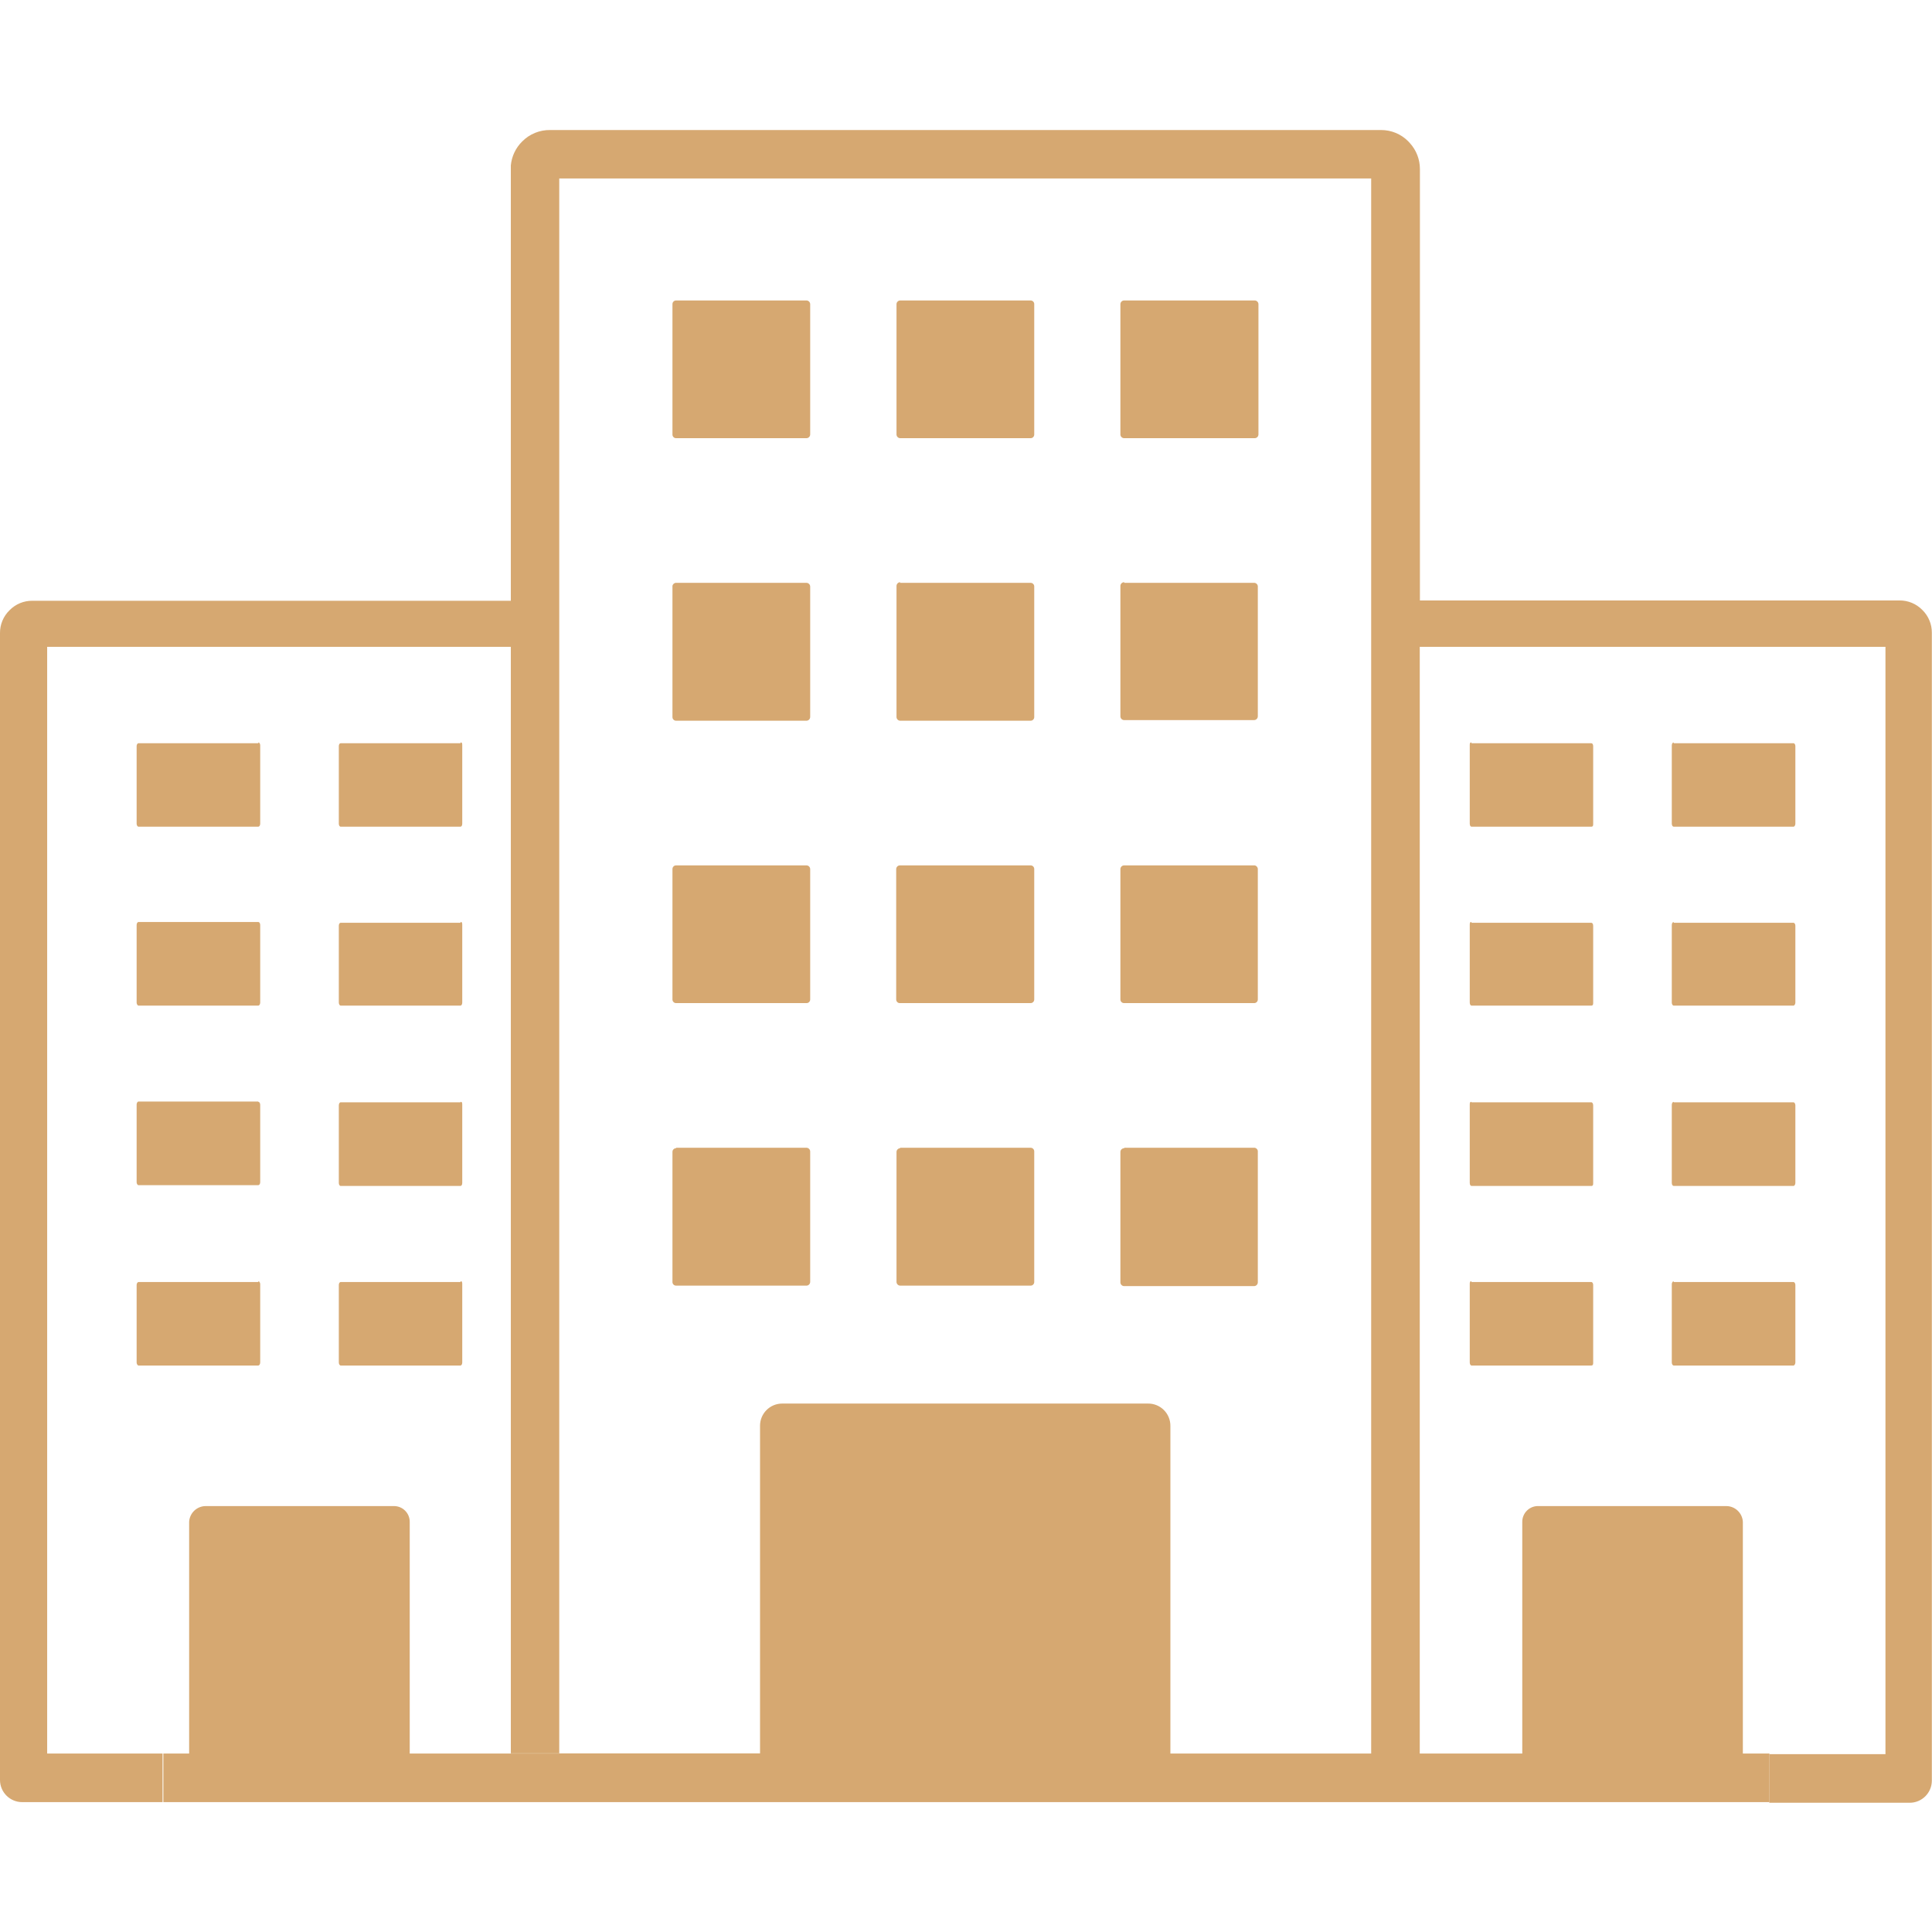
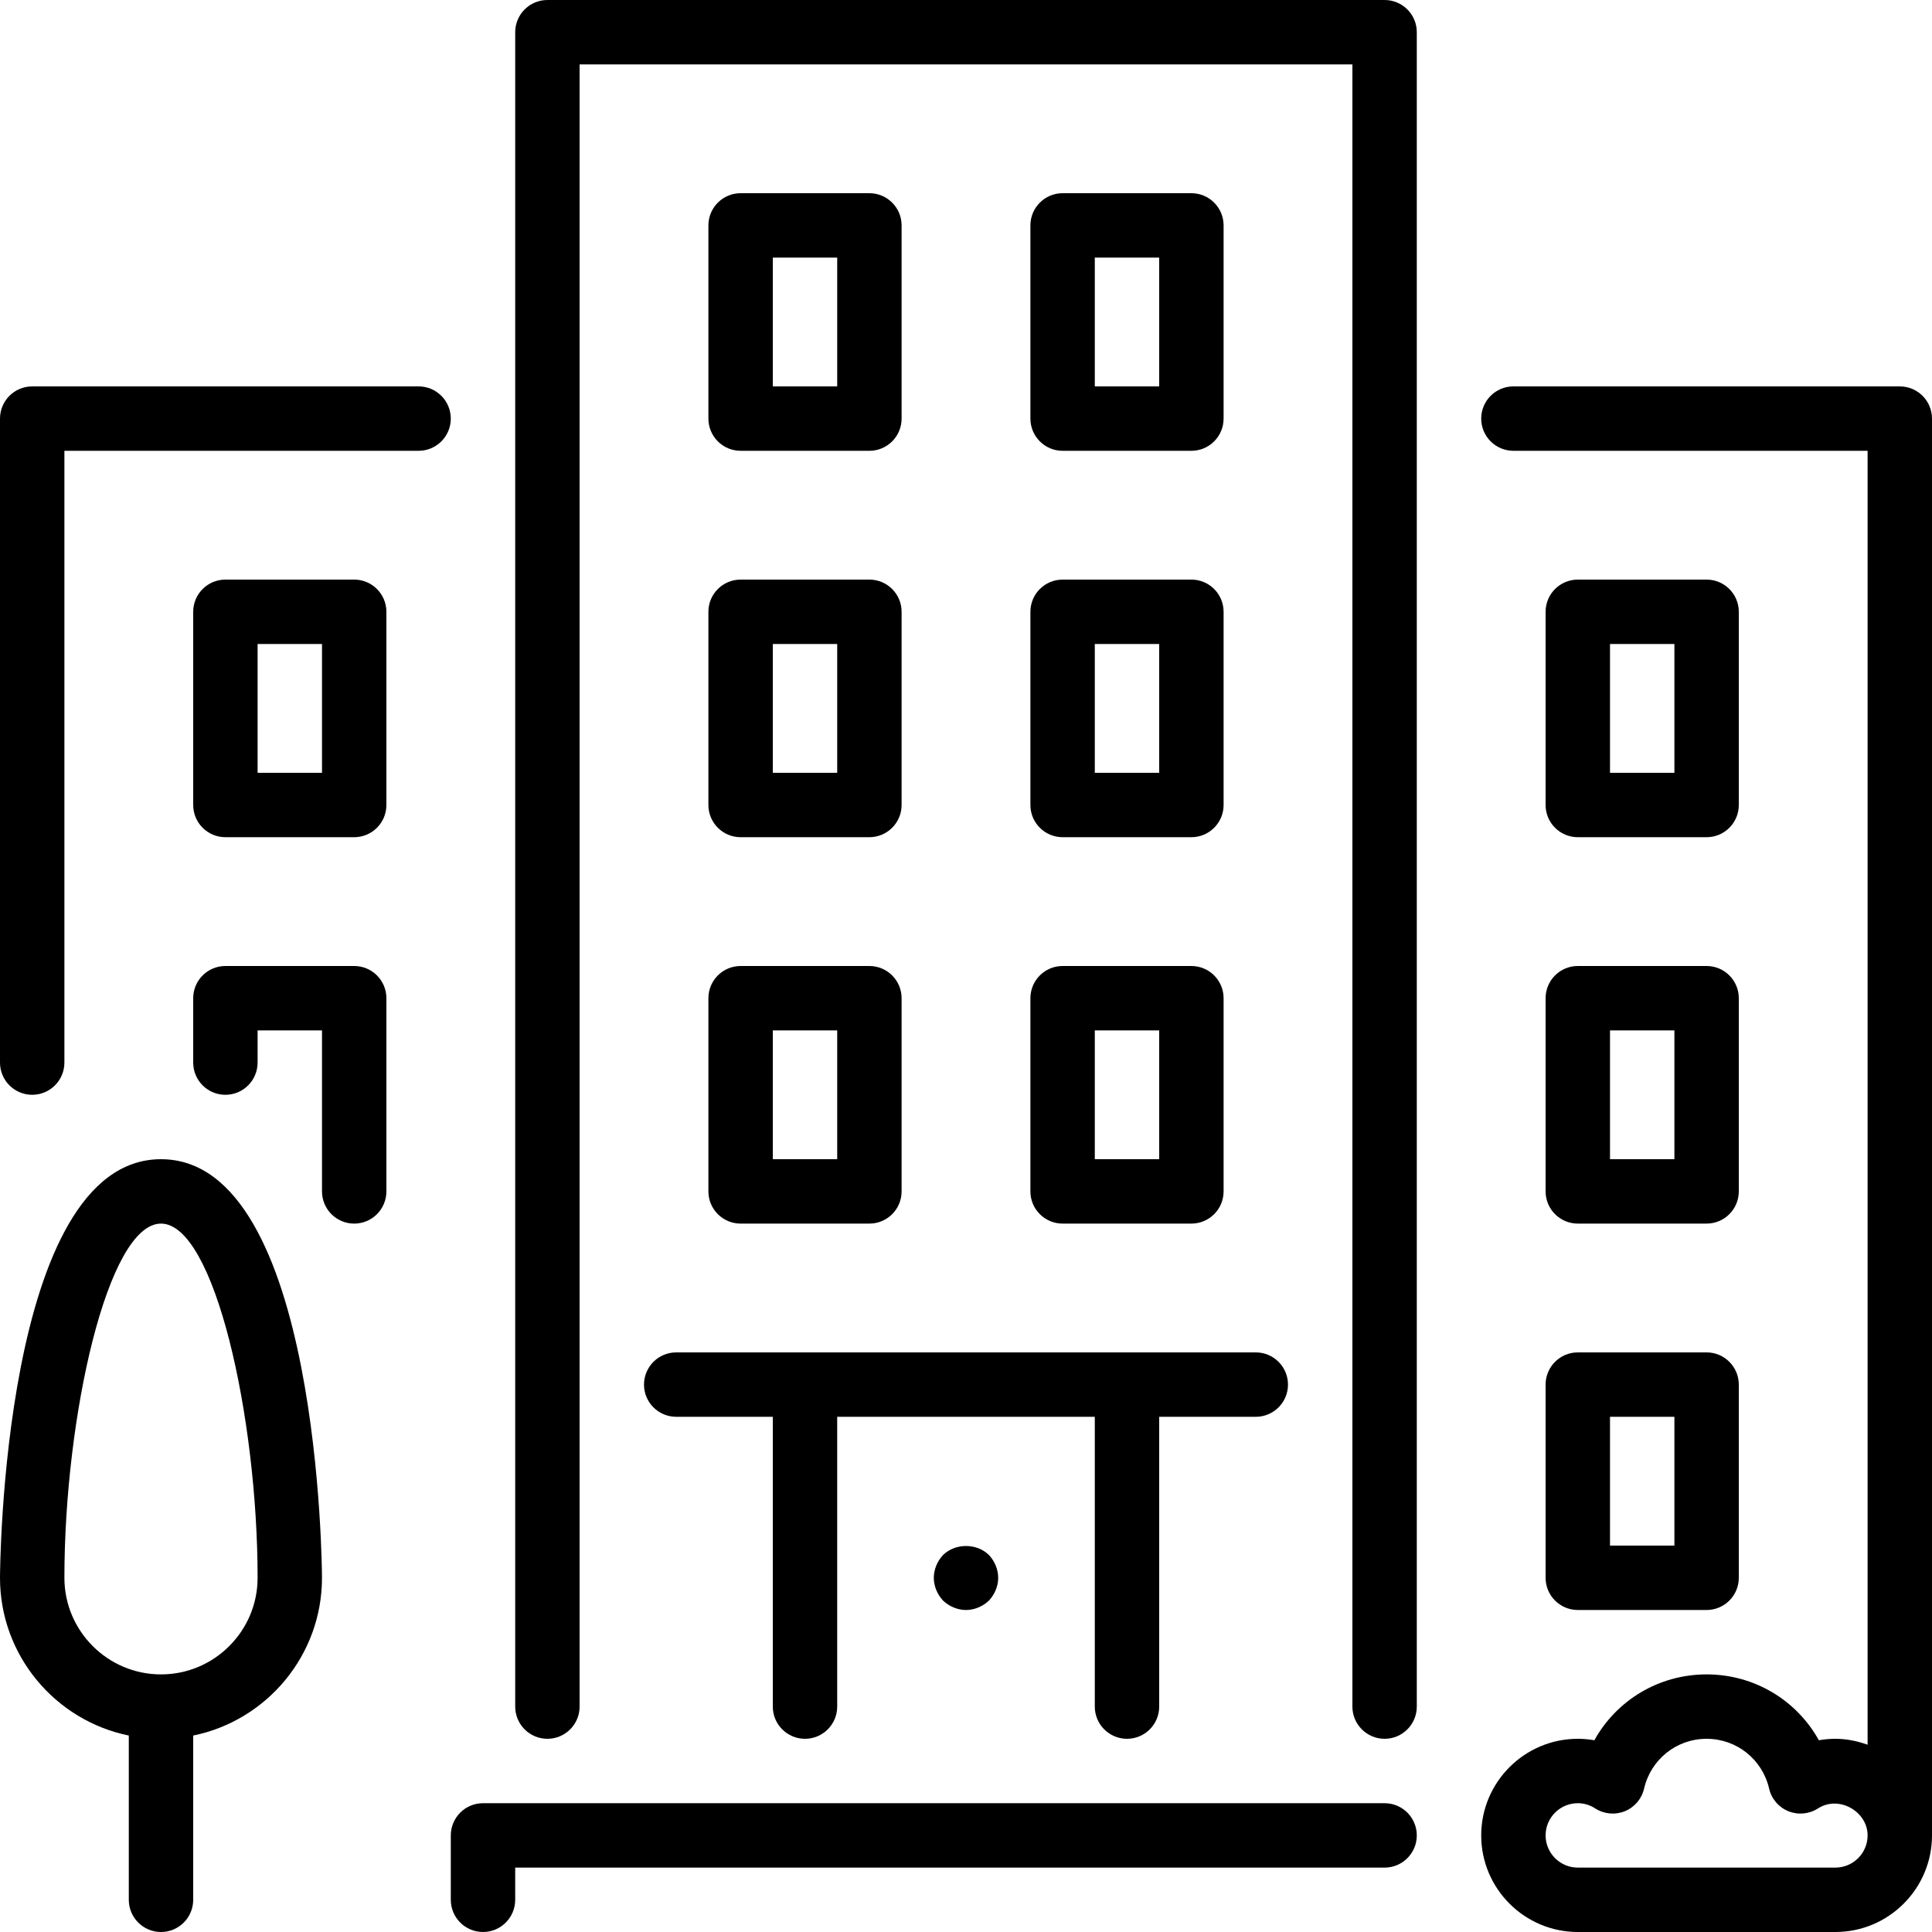
- <svg xmlns="http://www.w3.org/2000/svg" fill="#D6A871" width="800px" height="800px" viewBox="0 -8.27 122.88 122.88" id="Layer_1" data-name="Layer 1">
-   <path d="M35.57,103.26H26.06V88.52a1,1,0,0,0-1-1H13.09a1.06,1.06,0,0,0-1.06,1v14.74H10.34v3.09h102.2v-3.09h-1.69V88.52a1.06,1.06,0,0,0-1.06-1H97.87a1,1,0,0,0-1.05,1v14.74H74.44V82.42A1.41,1.41,0,0,0,73,81H49.75a1.41,1.41,0,0,0-1.41,1.41v20.84H32.49V32.87H3v70.39h7.39v3.09H1.41A1.41,1.41,0,0,1,0,104.94V32a2,2,0,0,1,.61-1.46h0a2,2,0,0,1,1.45-.6H32.49V2.25A2.47,2.47,0,0,1,33.21.73h0A2.45,2.45,0,0,1,35,0H87.83a2.42,2.42,0,0,1,1.74.72l.11.12a2.45,2.45,0,0,1,.63,1.63V29.92h30.5a2,2,0,0,1,1.45.6h0a2,2,0,0,1,.61,1.46v73a1.41,1.41,0,0,1-1.41,1.41h-8.93v-3.09h7.39V32.87H90.3v70.39H87.21V3.08H35.57V103.26ZM16.43,39H8.81c-.06,0-.12.08-.12.18v4.94c0,.1.06.19.12.19h7.62c.06,0,.12-.08.12-.19V39.13c0-.1-.06-.18-.12-.18Zm0,34.27H8.81c-.06,0-.12.09-.12.18v4.94c0,.09.06.19.12.19h7.62c.06,0,.12-.09.12-.19V73.4c0-.09-.06-.18-.12-.18Zm12.86,0H21.67c-.07,0-.12.09-.12.18v4.94c0,.09.05.19.12.19h7.62c.06,0,.11-.09.11-.19V73.4c0-.09,0-.18-.11-.18ZM16.43,61.79H8.81c-.06,0-.12.09-.12.19v4.94c0,.1.06.19.12.19h7.62c.06,0,.12-.08.12-.19V62c0-.11-.06-.19-.12-.19Zm0-11.42H8.81c-.06,0-.12.08-.12.19V55.5c0,.09.06.19.12.19h7.62c.06,0,.12-.09.12-.19V50.56c0-.11-.06-.19-.12-.19ZM29.29,39H21.67c-.07,0-.12.08-.12.18v4.94c0,.1.05.19.12.19h7.62c.06,0,.11-.08.11-.19V39.13c0-.1,0-.18-.11-.18Zm0,22.84H21.67c-.07,0-.12.09-.12.19v4.94c0,.1.05.19.12.19h7.62c.06,0,.11-.08.11-.19V62c0-.11,0-.19-.11-.19Zm0-11.42H21.67c-.07,0-.12.08-.12.19V55.5c0,.09.05.19.12.19h7.62c.06,0,.11-.09.11-.19V50.56c0-.11,0-.19-.11-.19ZM106.45,39h7.62c.06,0,.12.08.12.18v4.94c0,.1-.06.19-.12.19h-7.62c-.06,0-.12-.08-.12-.19V39.13c0-.1.06-.18.12-.18Zm0,34.27h7.62c.06,0,.12.09.12.18v4.94c0,.09-.06.19-.12.19h-7.62c-.06,0-.12-.09-.12-.19V73.4c0-.09.06-.18.12-.18Zm-12.86,0h7.62c.07,0,.12.09.12.18v4.94c0,.09,0,.19-.12.19H93.59c-.06,0-.11-.09-.11-.19V73.4c0-.09,0-.18.11-.18Zm12.86-11.43h7.62c.06,0,.12.09.12.19v4.94c0,.1-.06.19-.12.19h-7.62c-.06,0-.12-.08-.12-.19V62c0-.11.06-.19.12-.19Zm0-11.42h7.62c.06,0,.12.08.12.19V55.5c0,.09-.06.19-.12.19h-7.62c-.06,0-.12-.09-.12-.19V50.56c0-.11.06-.19.12-.19ZM93.59,39h7.62c.07,0,.12.08.12.18v4.94c0,.1,0,.19-.12.19H93.59c-.06,0-.11-.08-.11-.19V39.13c0-.1,0-.18.11-.18Zm0,22.84h7.62c.07,0,.12.09.12.19v4.94c0,.1,0,.19-.12.19H93.59c-.06,0-.11-.08-.11-.19V62c0-.11,0-.19.11-.19Zm0-11.42h7.62c.07,0,.12.08.12.19V55.5c0,.09,0,.19-.12.19H93.59c-.06,0-.11-.09-.11-.19V50.56c0-.11,0-.19.11-.19ZM43,10.84h8.29a.24.24,0,0,1,.24.23v8.3a.24.24,0,0,1-.24.23H43a.23.23,0,0,1-.23-.23v-8.3a.23.23,0,0,1,.23-.23Zm28.51,0h8.29a.24.24,0,0,1,.24.23v8.3a.24.24,0,0,1-.24.23H71.5a.24.24,0,0,1-.24-.23v-8.3a.24.24,0,0,1,.24-.23Zm-14.26,0h8.3a.23.23,0,0,1,.23.23v8.3a.23.23,0,0,1-.23.23h-8.3a.24.24,0,0,1-.23-.23v-8.3a.24.24,0,0,1,.23-.23ZM43,28.8h8.29a.24.24,0,0,1,.24.24v8.29a.24.24,0,0,1-.24.24H43a.23.23,0,0,1-.23-.24V29A.23.23,0,0,1,43,28.8Zm28.51,0h8.29A.24.24,0,0,1,80,29v8.29a.24.24,0,0,1-.24.24H71.5a.24.24,0,0,1-.24-.24V29a.24.24,0,0,1,.24-.24Zm-14.26,0h8.3a.23.23,0,0,1,.23.24v8.29a.23.23,0,0,1-.23.24h-8.3a.24.24,0,0,1-.23-.24V29a.24.24,0,0,1,.23-.24ZM43,64.73h8.29a.24.24,0,0,1,.24.24v8.29a.24.24,0,0,1-.24.24H43a.23.23,0,0,1-.23-.24V65a.23.23,0,0,1,.23-.24Zm28.51,0h8.29A.24.24,0,0,1,80,65v8.29a.24.24,0,0,1-.24.24H71.5a.24.24,0,0,1-.24-.24V65a.24.24,0,0,1,.24-.24Zm-14.26,0h8.3a.23.23,0,0,1,.23.24v8.29a.23.23,0,0,1-.23.24h-8.3a.24.24,0,0,1-.23-.24V65a.24.24,0,0,1,.23-.24ZM43,46.77h8.29a.24.24,0,0,1,.24.23v8.3a.23.23,0,0,1-.24.23H43a.23.23,0,0,1-.23-.23V47a.23.23,0,0,1,.23-.23Zm28.51,0h8.29A.24.24,0,0,1,80,47v8.3a.23.23,0,0,1-.24.23H71.5a.23.23,0,0,1-.24-.23V47a.24.24,0,0,1,.24-.23Zm-14.26,0h8.3a.23.23,0,0,1,.23.23v8.3a.23.23,0,0,1-.23.23h-8.3A.23.23,0,0,1,57,55.3V47a.24.24,0,0,1,.23-.23Z" />
+ <svg xmlns="http://www.w3.org/2000/svg" fill="#000000" height="200px" width="200px" version="1.1" id="Layer_1" viewBox="0 0 512 512" xml:space="preserve">
+   <g id="SVGRepo_bgCarrier" stroke-width="0" />
+   <g id="SVGRepo_tracerCarrier" stroke-linecap="round" stroke-linejoin="round" />
+   <g id="SVGRepo_iconCarrier">
+     <g>
+       <g>
+         <g>
+           <path d="M366.933,477.867H128c-4.71,0-8.533,3.823-8.533,8.533v17.067c0,4.71,3.823,8.533,8.533,8.533s8.533-3.823,8.533-8.533 v-8.533h230.4c4.71,0,8.533-3.823,8.533-8.533S371.644,477.867,366.933,477.867z" />
+           <path d="M187.733,213.333c0,4.71,3.823,8.533,8.533,8.533H230.4c4.71,0,8.533-3.823,8.533-8.533v-51.2 c0-4.71-3.823-8.533-8.533-8.533h-34.133c-4.71,0-8.533,3.823-8.533,8.533V213.333z M204.8,170.667h17.067V204.8H204.8V170.667z" />
+           <path d="M110.933,102.4H8.533c-4.71,0-8.533,3.823-8.533,8.533V281.6c0,4.71,3.823,8.533,8.533,8.533s8.533-3.823,8.533-8.533 V119.467h93.867c4.71,0,8.533-3.823,8.533-8.533S115.644,102.4,110.933,102.4z" />
+           <path d="M409.6,418.133c0,4.71,3.823,8.533,8.533,8.533h34.133c4.71,0,8.533-3.823,8.533-8.533v-51.2 c0-4.71-3.823-8.533-8.533-8.533h-34.133c-4.71,0-8.533,3.823-8.533,8.533V418.133z M426.667,375.467h17.067V409.6h-17.067 V375.467z" />
+           <path d="M42.667,307.2C0.486,307.2,0,417.024,0,418.133c0,20.608,14.686,37.837,34.133,41.805v43.529 c0,4.71,3.823,8.533,8.533,8.533c4.71,0,8.533-3.823,8.533-8.533v-43.529c19.447-3.968,34.133-21.197,34.133-41.805 C85.333,417.024,84.847,307.2,42.667,307.2z M42.667,443.733c-14.114,0-25.6-11.486-25.6-25.6 c0-42.513,11.418-93.867,25.6-93.867c14.182,0,25.6,51.354,25.6,93.867C68.267,432.247,56.781,443.733,42.667,443.733z" />
+           <path d="M93.867,256H59.733c-4.71,0-8.533,3.823-8.533,8.533V281.6c0,4.71,3.823,8.533,8.533,8.533s8.533-3.823,8.533-8.533 v-8.533h17.067v42.667c0,4.71,3.823,8.533,8.533,8.533c4.71,0,8.533-3.823,8.533-8.533v-51.2 C102.4,259.823,98.577,256,93.867,256z" />
+           <path d="M418.133,221.867h34.133c4.71,0,8.533-3.823,8.533-8.533v-51.2c0-4.71-3.823-8.533-8.533-8.533h-34.133 c-4.71,0-8.533,3.823-8.533,8.533v51.2C409.6,218.044,413.423,221.867,418.133,221.867z M426.667,170.667h17.067V204.8h-17.067 V170.667z" />
+           <path d="M93.867,153.6H59.733c-4.71,0-8.533,3.823-8.533,8.533v51.2c0,4.71,3.823,8.533,8.533,8.533h34.133 c4.71,0,8.533-3.823,8.533-8.533v-51.2C102.4,157.423,98.577,153.6,93.867,153.6z M85.333,204.8H68.267v-34.133h17.067V204.8z" />
+           <path d="M273.067,213.333c0,4.71,3.823,8.533,8.533,8.533h34.133c4.71,0,8.533-3.823,8.533-8.533v-51.2 c0-4.71-3.823-8.533-8.533-8.533H281.6c-4.71,0-8.533,3.823-8.533,8.533V213.333z M290.133,170.667H307.2V204.8h-17.067V170.667z " />
+           <path d="M503.467,102.4h-102.4c-4.71,0-8.533,3.823-8.533,8.533s3.823,8.533,8.533,8.533h93.867V462.37 c-2.679-0.956-5.521-1.57-8.533-1.57c-1.476,0-2.944,0.128-4.386,0.384c-5.888-10.607-17.092-17.451-29.747-17.451 c-12.655,0-23.859,6.844-29.747,17.451c-1.442-0.256-2.91-0.384-4.386-0.384c-14.114,0-25.6,11.486-25.6,25.6 s11.486,25.6,25.6,25.6H486.4c14.114,0,25.6-11.486,25.6-25.6V110.933C512,106.223,508.177,102.4,503.467,102.4z M486.4,494.933 h-68.267c-4.702,0-8.533-3.831-8.533-8.533s3.831-8.533,8.533-8.533c1.638,0,3.191,0.469,4.625,1.391 c2.338,1.502,5.257,1.775,7.834,0.734c2.577-1.041,4.48-3.277,5.103-5.982c1.801-7.774,8.619-13.21,16.572-13.21 c7.953,0,14.771,5.436,16.572,13.21c0.623,2.705,2.526,4.941,5.103,5.982c2.569,1.041,5.495,0.768,7.834-0.734 c5.555-3.584,13.158,0.802,13.158,7.142C494.933,491.102,491.102,494.933,486.4,494.933z" />
+           <path d="M281.6,119.467h34.133c4.71,0,8.533-3.823,8.533-8.533v-51.2c0-4.71-3.823-8.533-8.533-8.533H281.6 c-4.71,0-8.533,3.823-8.533,8.533v51.2C273.067,115.644,276.89,119.467,281.6,119.467z M290.133,68.267H307.2V102.4h-17.067 V68.267z" />
+           <path d="M273.067,315.733c0,4.71,3.823,8.533,8.533,8.533h34.133c4.71,0,8.533-3.823,8.533-8.533v-51.2 c0-4.71-3.823-8.533-8.533-8.533H281.6c-4.71,0-8.533,3.823-8.533,8.533V315.733z M290.133,273.067H307.2V307.2h-17.067V273.067z " />
+           <path d="M196.267,119.467H230.4c4.71,0,8.533-3.823,8.533-8.533v-51.2c0-4.71-3.823-8.533-8.533-8.533h-34.133 c-4.71,0-8.533,3.823-8.533,8.533v51.2C187.733,115.644,191.556,119.467,196.267,119.467z M204.8,68.267h17.067V102.4H204.8 V68.267z" />
+           <path d="M249.941,412.075c-1.536,1.621-2.475,3.84-2.475,6.059c0,2.219,0.939,4.437,2.475,6.059 c1.621,1.536,3.84,2.475,6.059,2.475c2.219,0,4.437-0.939,6.059-2.475c1.536-1.621,2.475-3.84,2.475-6.059 c0-2.219-0.939-4.437-2.475-6.059C258.816,408.917,253.184,408.917,249.941,412.075z" />
+           <path d="M187.733,315.733c0,4.71,3.823,8.533,8.533,8.533H230.4c4.71,0,8.533-3.823,8.533-8.533v-51.2 c0-4.71-3.823-8.533-8.533-8.533h-34.133c-4.71,0-8.533,3.823-8.533,8.533V315.733z M204.8,273.067h17.067V307.2H204.8V273.067z" />
+           <path d="M170.667,366.933c0,4.71,3.823,8.533,8.533,8.533h25.6v76.8c0,4.71,3.823,8.533,8.533,8.533 c4.71,0,8.533-3.823,8.533-8.533v-76.8h68.267v76.8c0,4.71,3.823,8.533,8.533,8.533s8.533-3.823,8.533-8.533v-76.8h25.6 c4.71,0,8.533-3.823,8.533-8.533s-3.823-8.533-8.533-8.533H179.2C174.49,358.4,170.667,362.223,170.667,366.933z" />
+           <path d="M409.6,315.733c0,4.71,3.823,8.533,8.533,8.533h34.133c4.71,0,8.533-3.823,8.533-8.533v-51.2 c0-4.71-3.823-8.533-8.533-8.533h-34.133c-4.71,0-8.533,3.823-8.533,8.533V315.733z M426.667,273.067h17.067V307.2h-17.067 V273.067z" />
+           <path d="M366.933,0H145.067c-4.71,0-8.533,3.823-8.533,8.533v443.733c0,4.71,3.823,8.533,8.533,8.533 c4.71,0,8.533-3.823,8.533-8.533v-435.2h204.8v435.2c0,4.71,3.823,8.533,8.533,8.533s8.533-3.823,8.533-8.533V8.533 C375.467,3.823,371.644,0,366.933,0z" />
+         </g>
+       </g>
+     </g>
+   </g>
</svg>
